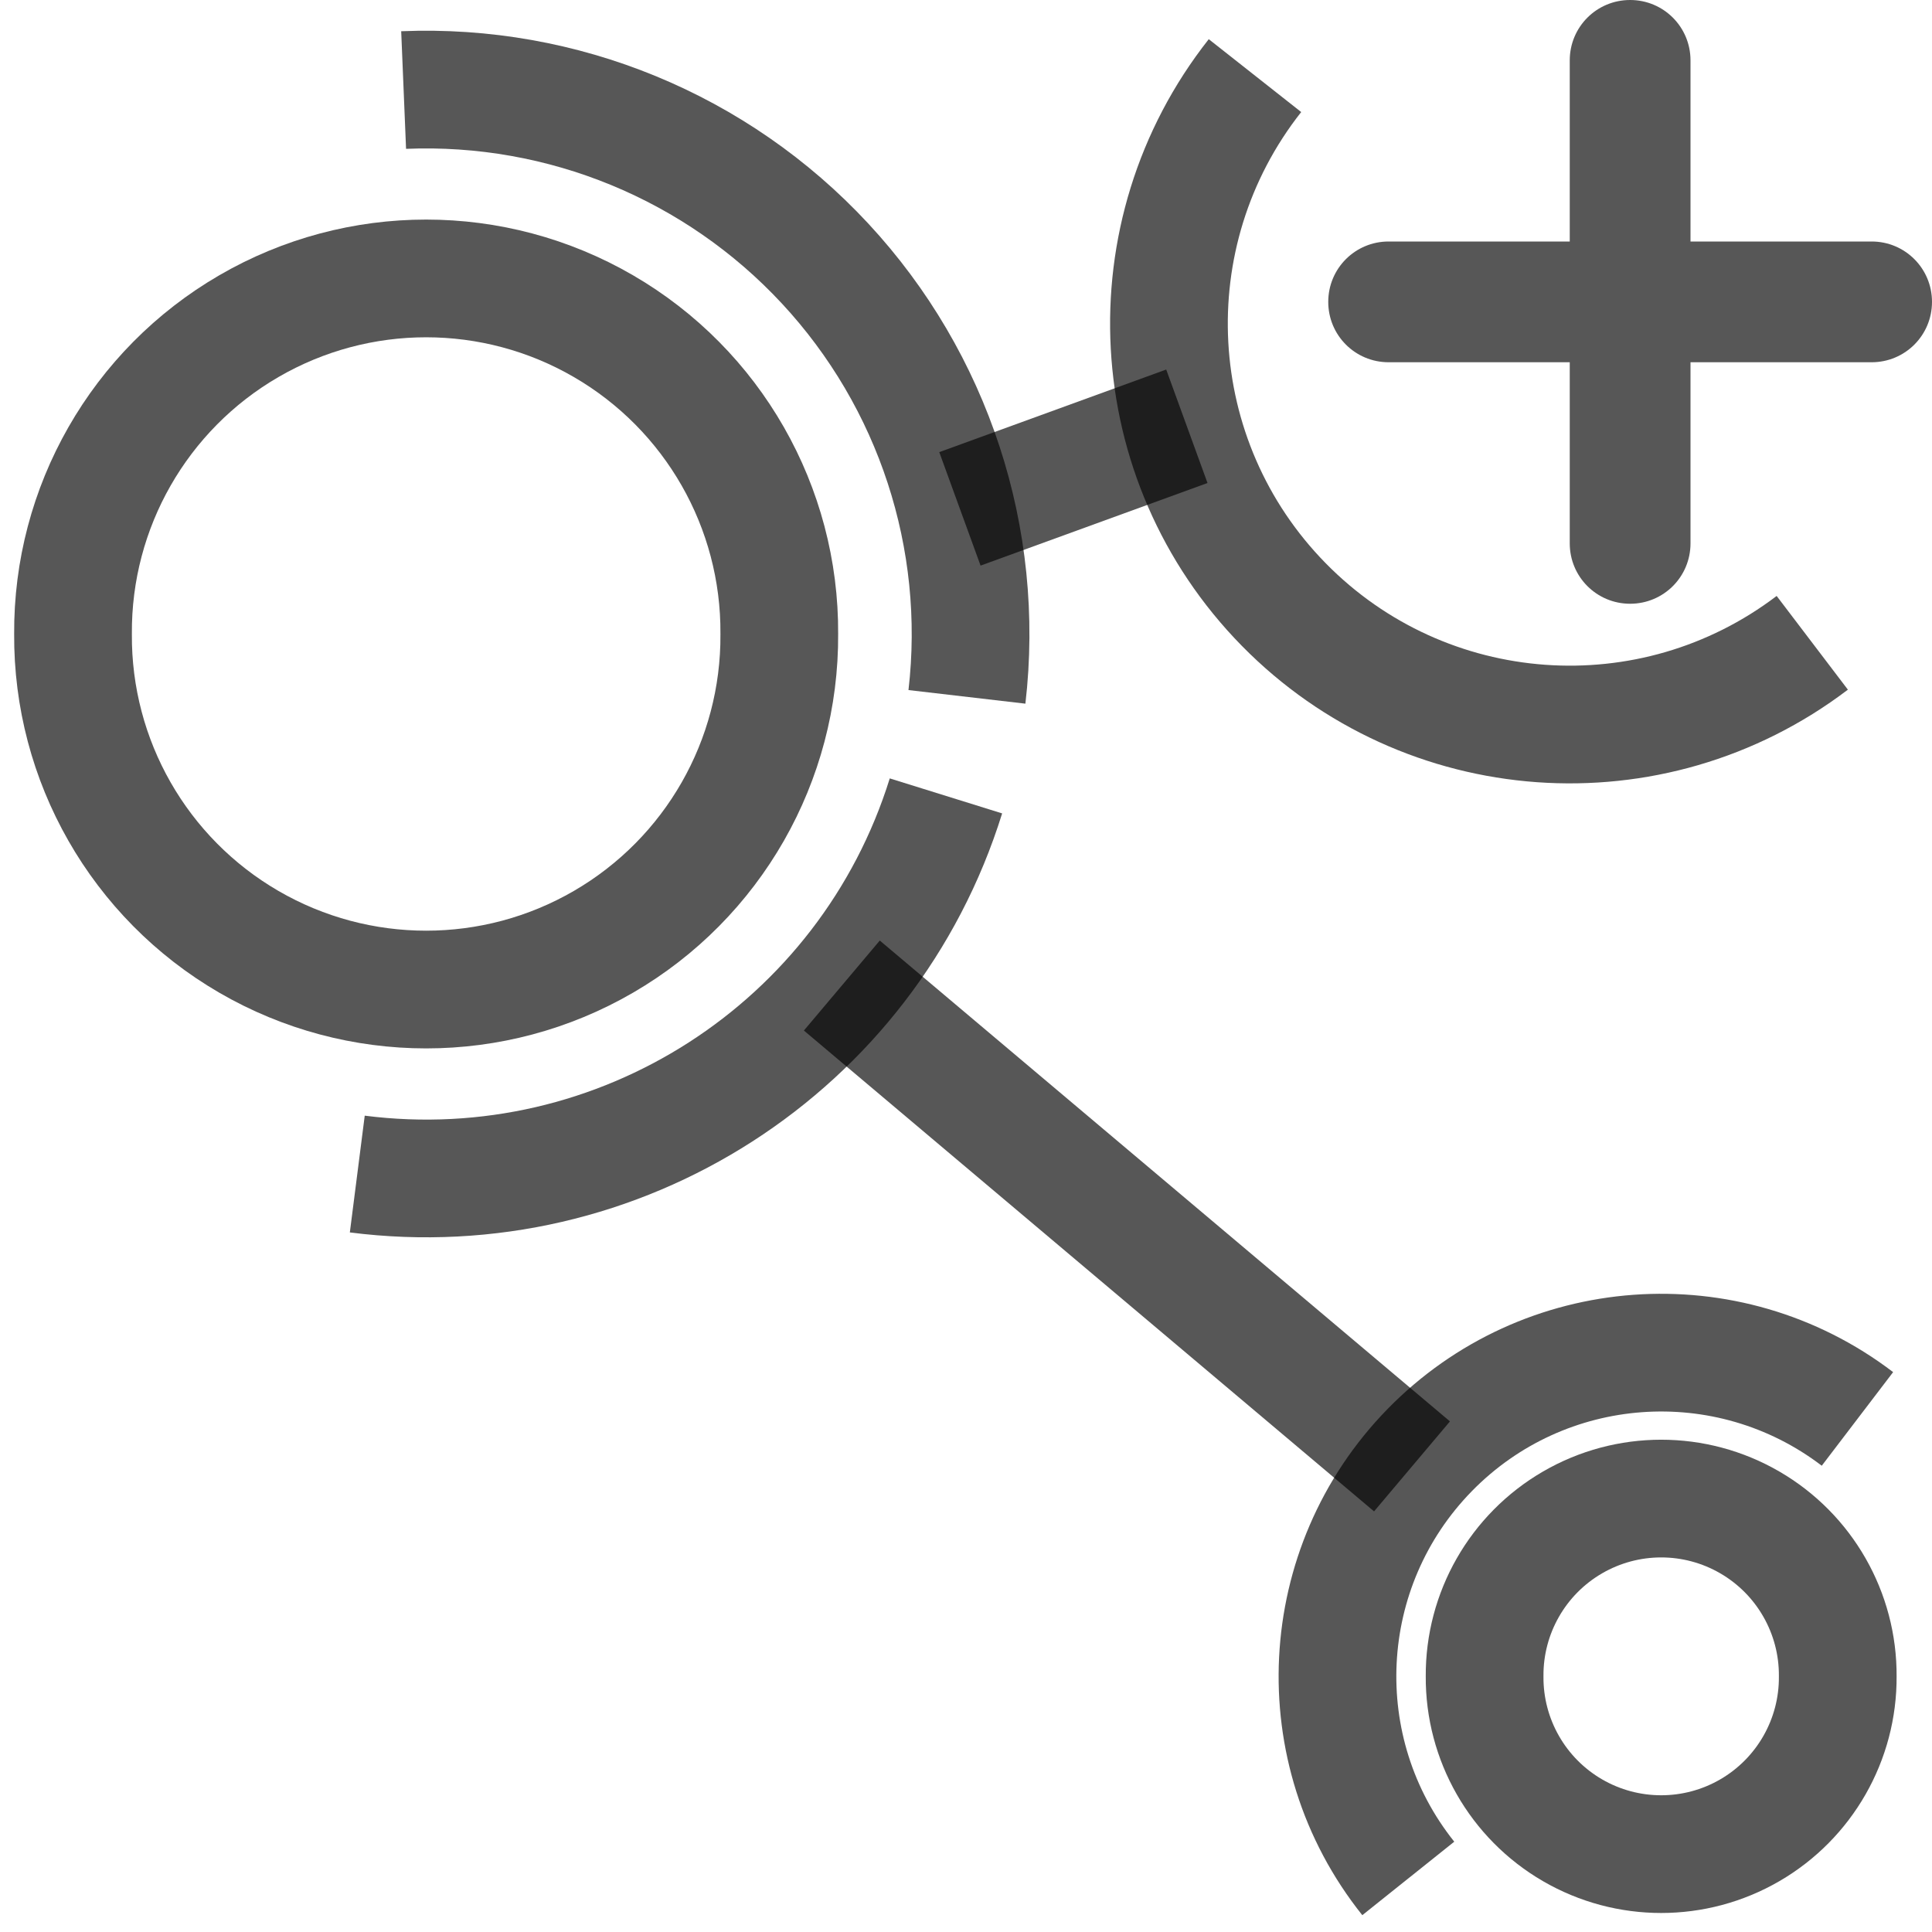
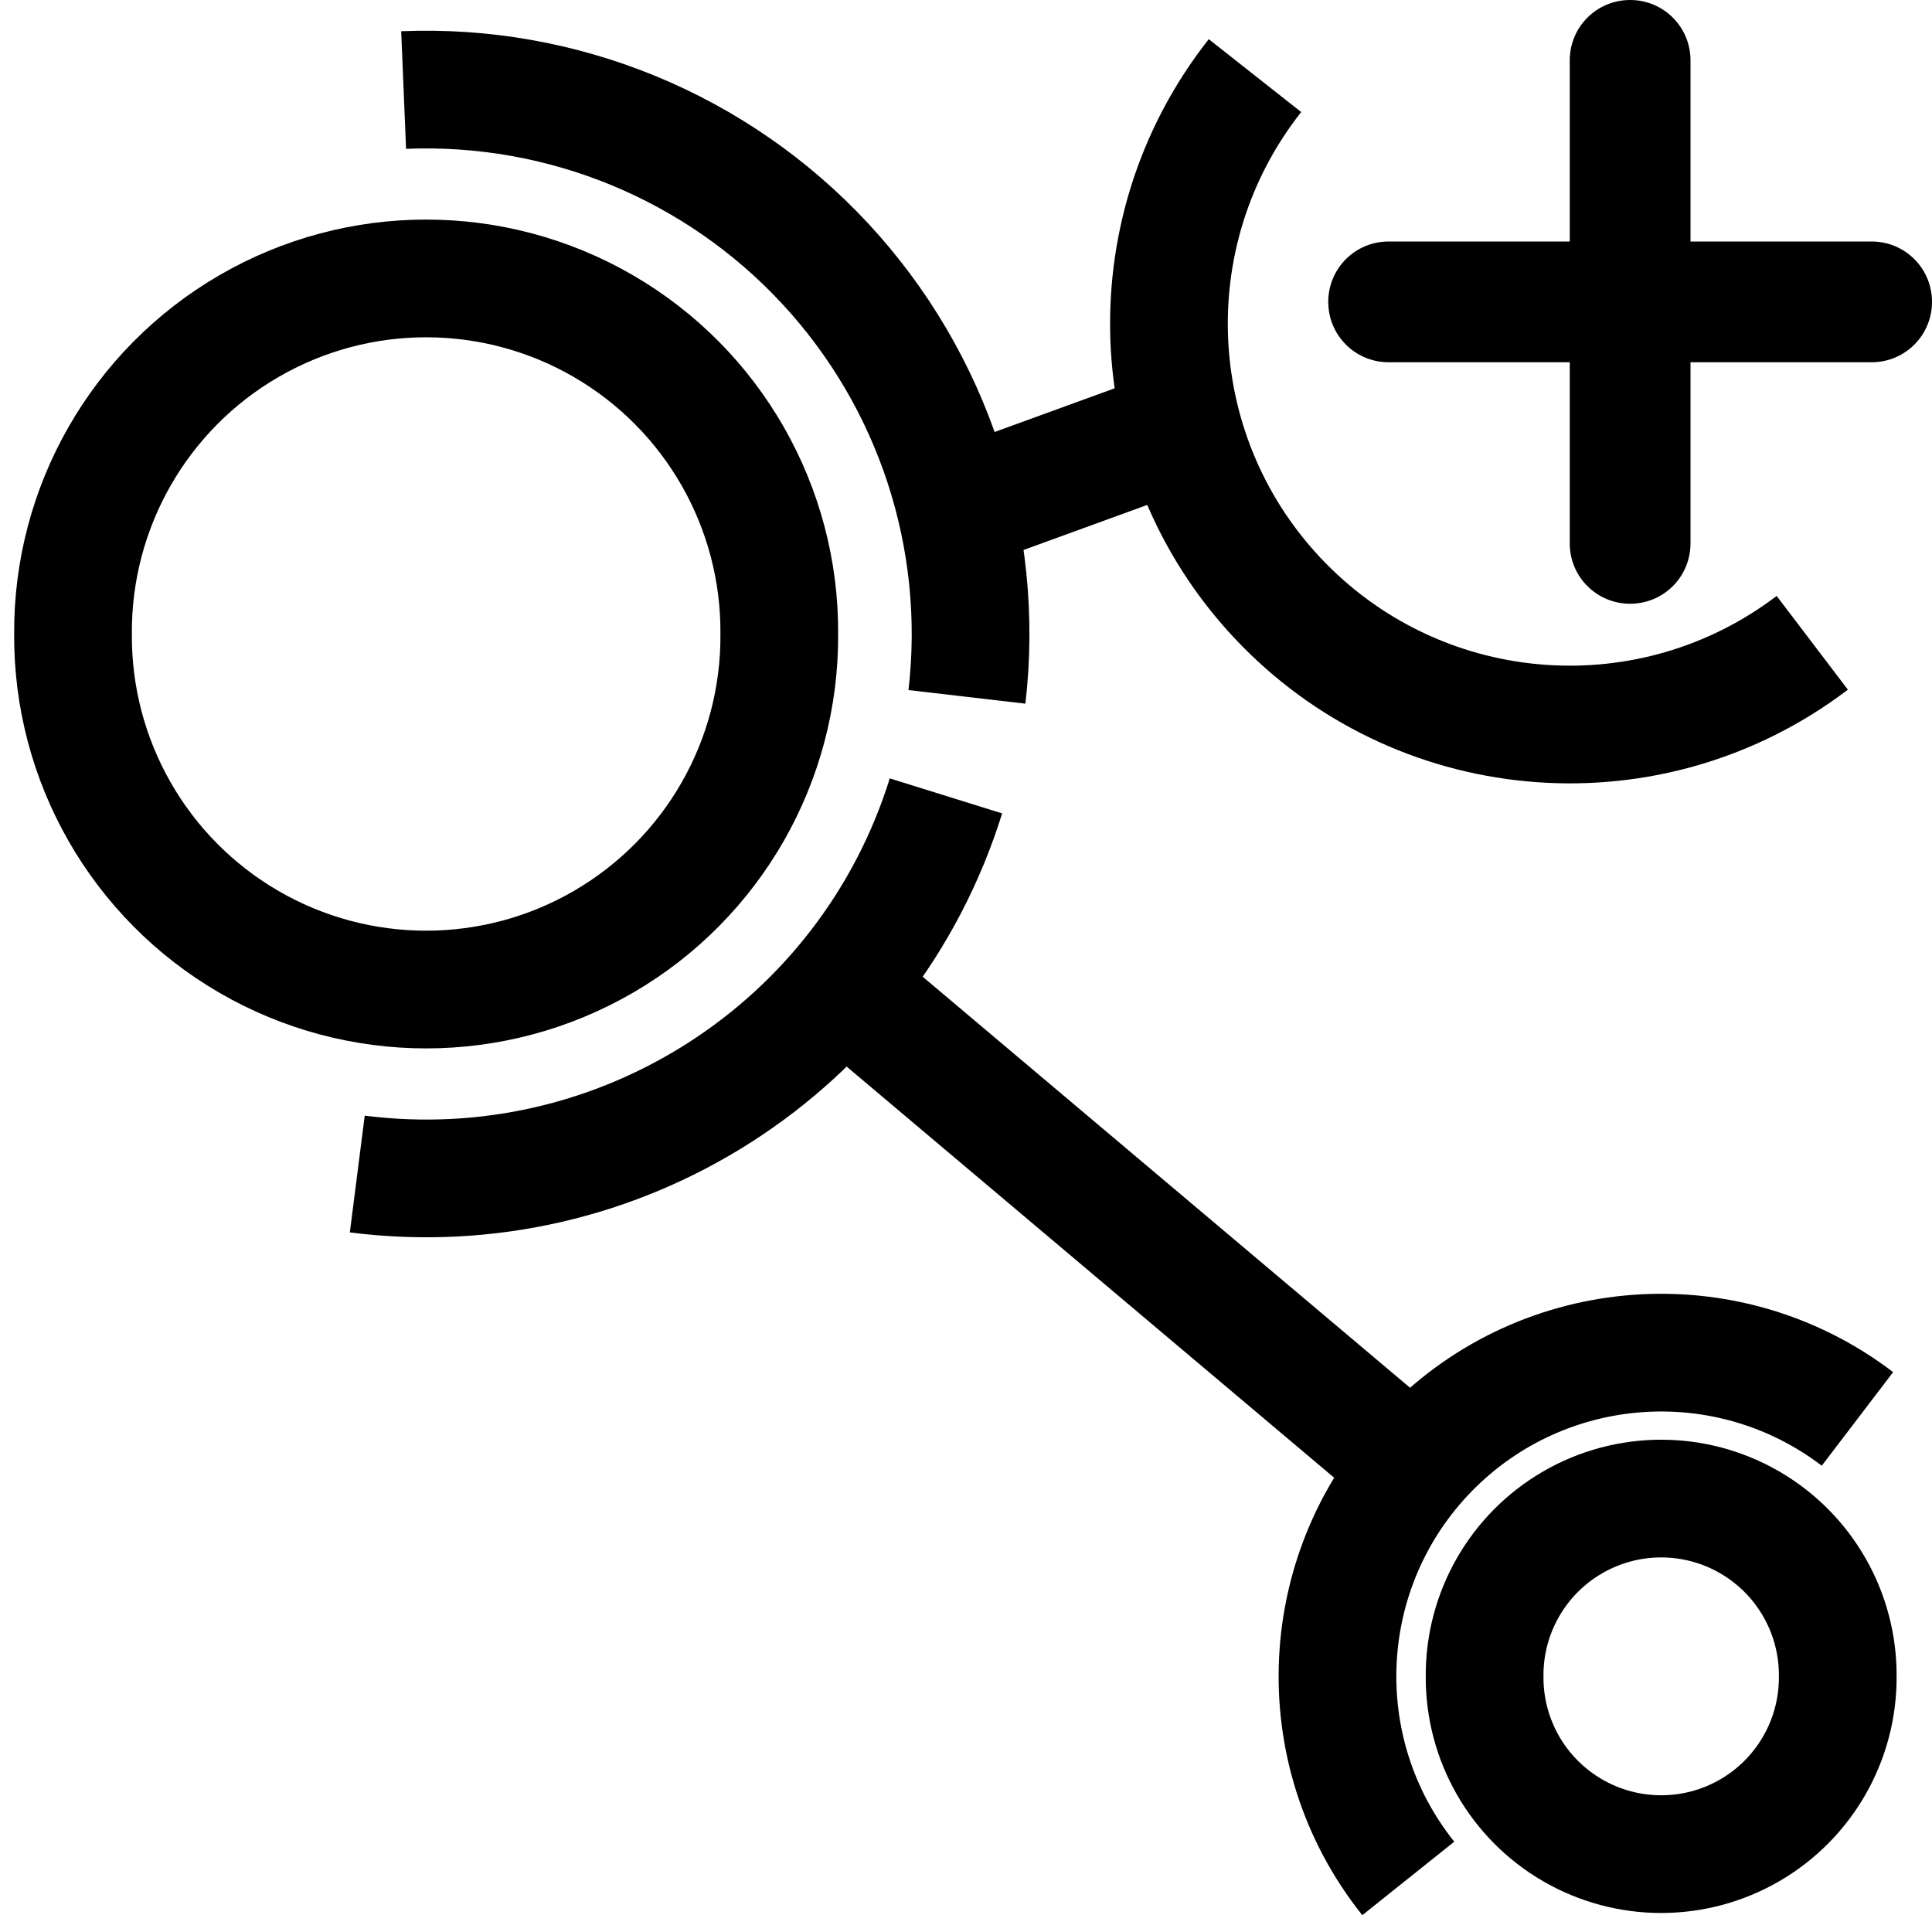
<svg xmlns="http://www.w3.org/2000/svg" width="128" height="128" id="svg4289" version="1.0">
  <defs id="defs4291">
    <linearGradient id="linearGradient4622">
      <stop style="stop-color:#dabce7;stop-opacity:1;" offset="0" id="stop4624" />
      <stop style="stop-color:#efe8ef;stop-opacity:1;" offset="1" id="stop4626" />
    </linearGradient>
  </defs>
  <g id="layer1">
-     <g id="g2860">
-       <path style="opacity:0.66;fill:none;stroke:#000000;stroke-width:14.286;stroke-miterlimit:4;stroke-dasharray:none" id="path3201" d="m 44.821,51.75 a 21.429,21.429 0 1 1 -42.857,0 21.429,21.429 0 1 1 42.857,0 z" transform="matrix(0.5459131,0,0,0.5459131,97.2871,82.81145)" />
-       <path style="opacity:0.66;fill:none;stroke:#000000;stroke-width:7.143;stroke-miterlimit:4;stroke-dasharray:none" id="path3209" d="m 44.821,51.75 a 21.429,21.429 0 1 1 -42.857,0 21.429,21.429 0 1 1 42.857,0 z" transform="matrix(1.091826,0,0,1.091826,2.693317,-14.49876)" />
-       <path transform="matrix(1.683232,0,0,1.683232,-11.14135,-45.10401)" d="M 22.506,30.34 A 21.429,21.429 0 0 1 44.678,54.225" id="path3241" style="opacity:0.66;fill:none;stroke:#000000;stroke-width:4.633;stroke-miterlimit:4;stroke-dasharray:none" />
-       <path style="opacity:0.66;fill:none;stroke:#000000;stroke-width:7.792;stroke-miterlimit:4;stroke-dasharray:none" id="path3243" d="M 39.447,72.873 A 26.531,26.531 0 0 1 2.556,35.327" transform="matrix(1.000841,0,0,1.000841,80.58747,-30.34692)" />
-       <path transform="matrix(1.000841,0,0,1.000841,86.64504,59.26895)" d="M 6.652,65.127 A 21.429,21.429 0 0 1 36.385,34.709" id="path3245" style="opacity:0.66;fill:none;stroke:#000000;stroke-width:7.792;stroke-miterlimit:4;stroke-dasharray:none" />
-       <path style="opacity:0.66;fill:none;stroke:#000000;stroke-width:7.799;stroke-linecap:butt;stroke-linejoin:miter;stroke-miterlimit:4;stroke-opacity:1;stroke-dasharray:none" d="M 93.549,97.152 55.774,65.295" id="path3247" />
-       <path style="opacity:0.66;fill:none;stroke:#000000;stroke-width:4.633;stroke-miterlimit:4;stroke-dasharray:none" id="path3251" d="m 43.852,58.123 a 21.429,21.429 0 0 1 -23.17,14.884" transform="matrix(1.683232,0,0,1.683232,-11.14135,-45.10401)" />
-       <path id="rect2853" d="m 108,0 c -2.216,0 -4,1.784 -4,4 l 0,12 -12,0 c -2.216,0 -4,1.784 -4,4 0,2.216 1.784,4 4,4 l 12,0 0,12 c 0,2.216 1.784,4 4,4 2.216,0 4,-1.784 4,-4 l 0,-12 12,0 c 2.216,0 4,-1.784 4,-4 0,-2.216 -1.784,-4 -4,-4 l -12,0 0,-12 c 0,-2.216 -1.784,-4 -4,-4 z" style="opacity:0.66;fill:#000000;fill-opacity:1;fill-rule:nonzero;stroke:none" />
-       <rect transform="matrix(0.9396926,-0.3420201,0.3420201,0.9396926,0,0)" y="49.432" x="48.231" height="8" width="16" id="rect2855" style="opacity:0.66;fill:#000000;fill-opacity:1;fill-rule:nonzero;stroke:none" />
-     </g>
+     <path transform="matrix(0.5459131,0,0,0.5459131,97.2871,82.81145)" d="M 44.821,51.75 A 21.429,21.429 0 1 1 1.964,51.75 A 21.429,21.429 0 1 1 44.821,51.75 z" id="path3201" style="opacity:1;fill:none;stroke:#000000;stroke-width:14.286;stroke-miterlimit:4;stroke-dasharray:none" />
+     <path transform="matrix(1.091826,0,0,1.091826,2.693317,-14.49876)" d="M 44.821,51.75 A 21.429,21.429 0 1 1 1.964,51.75 A 21.429,21.429 0 1 1 44.821,51.75 z" id="path3209" style="opacity:1;fill:none;stroke:#000000;stroke-width:7.143;stroke-miterlimit:4;stroke-dasharray:none" />
+     <path style="opacity:1;fill:none;stroke:#000000;stroke-width:4.633;stroke-miterlimit:4;stroke-dasharray:none" id="path3241" d="M 22.506,30.34 A 21.429,21.429 0 0 1 44.678,54.225" transform="matrix(1.683232,0,0,1.683232,-11.14135,-45.10401)" />
+     <path transform="matrix(1.000841,0,0,1.000841,80.58747,-30.34692)" d="M 39.447,72.873 A 26.531,26.531 0 0 1 2.556,35.327" id="path3243" style="opacity:1;fill:none;stroke:#000000;stroke-width:7.792;stroke-miterlimit:4;stroke-dasharray:none" />
+     <path style="opacity:1;fill:none;stroke:#000000;stroke-width:7.792;stroke-miterlimit:4;stroke-dasharray:none" id="path3245" d="M 6.652,65.127 A 21.429,21.429 0 0 1 36.385,34.709" transform="matrix(1.000841,0,0,1.000841,86.64504,59.26895)" />
+     <path id="path3247" d="M 93.549,97.152 L 55.774,65.295" style="opacity:1;fill:none;stroke:#000000;stroke-width:7.799;stroke-linecap:butt;stroke-linejoin:miter;stroke-miterlimit:4;stroke-dasharray:none;stroke-opacity:1" />
+     <path transform="matrix(1.683232,0,0,1.683232,-11.14135,-45.10401)" d="M 43.852,58.123 A 21.429,21.429 0 0 1 20.682,73.006" id="path3251" style="opacity:1;fill:none;stroke:#000000;stroke-width:4.633;stroke-miterlimit:4;stroke-dasharray:none" />
+     <path style="opacity:1;fill:#000000;fill-opacity:1;fill-rule:nonzero;stroke:none" d="M 108,0 C 105.784,0 104,1.784 104,4 L 104,16 L 92,16 C 89.784,16 88,17.784 88,20 C 88,22.216 89.784,24 92,24 L 104,24 L 104,36 C 104,38.216 105.784,40 108,40 C 110.216,40 112,38.216 112,36 L 112,24 L 124,24 C 126.216,24 128,22.216 128,20 C 128,17.784 126.216,16 124,16 L 112,16 L 112,4 C 112,1.784 110.216,0 108,0 z" id="rect2853" />
+     <rect style="opacity:1;fill:#000000;fill-opacity:1;fill-rule:nonzero;stroke:none" id="rect2855" width="16" height="8" x="48.231" y="49.432" transform="matrix(0.9396926,-0.3420201,0.3420201,0.9396926,0,0)" />
  </g>
</svg>
